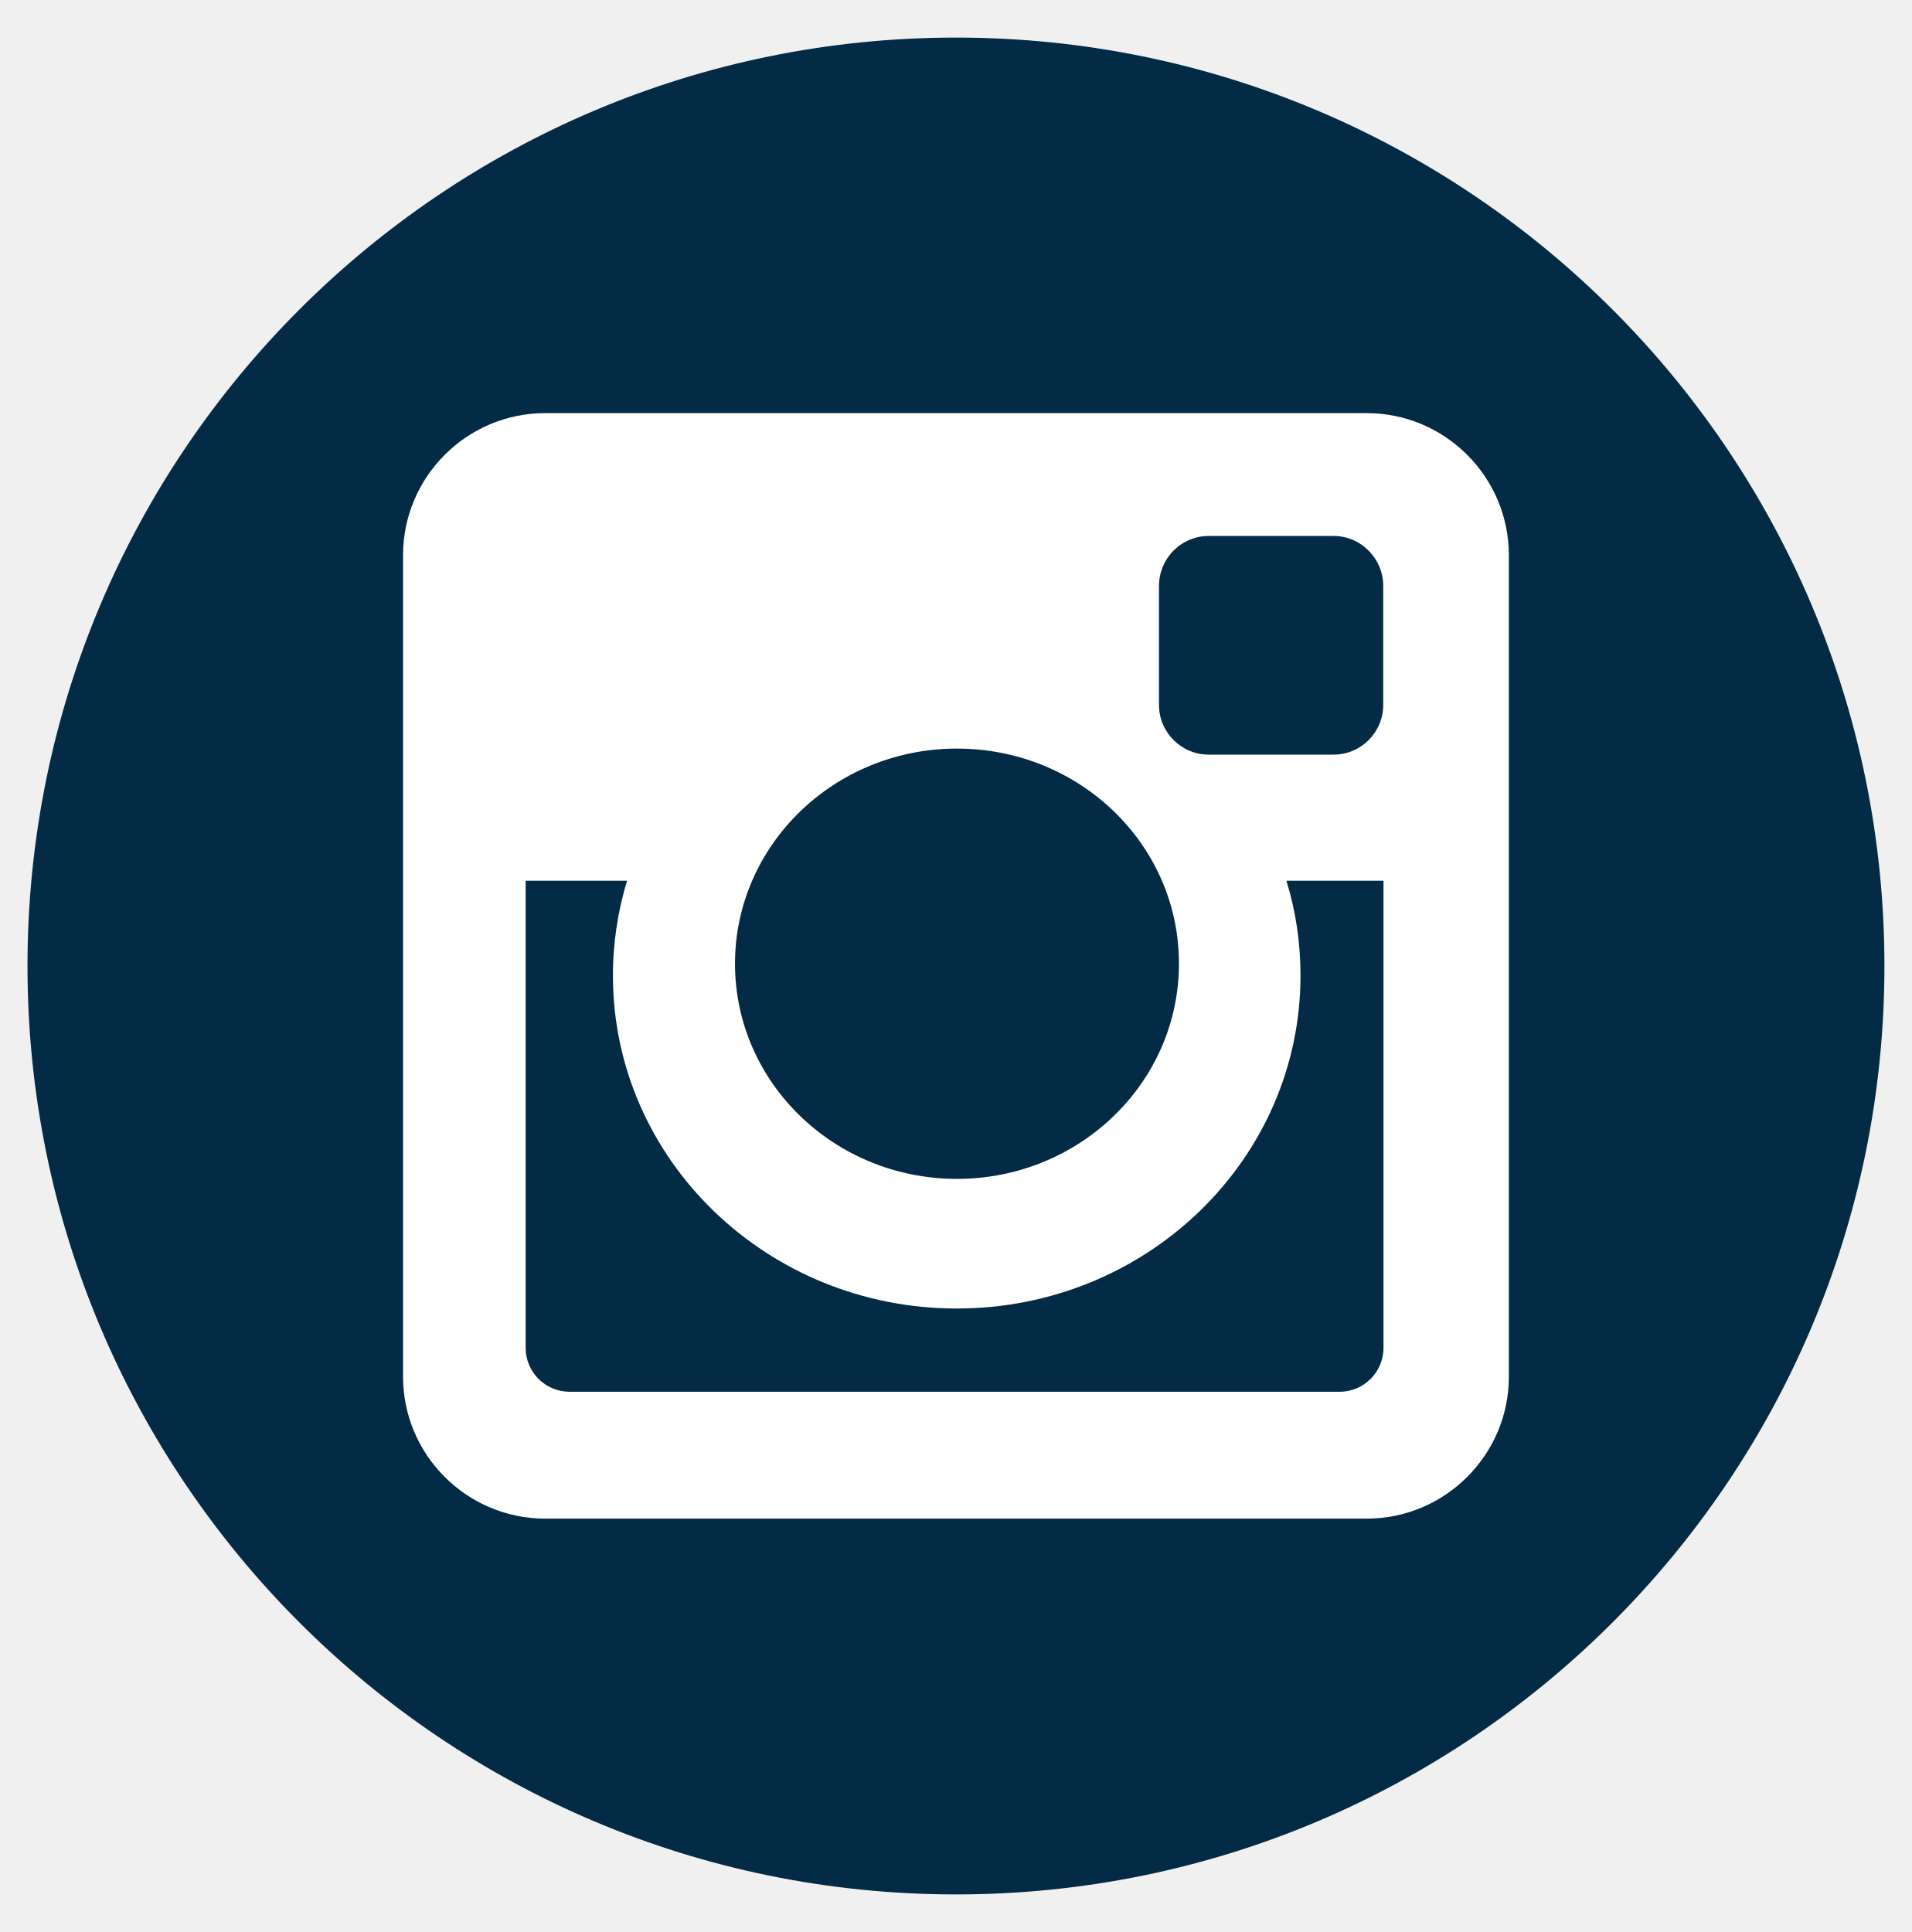
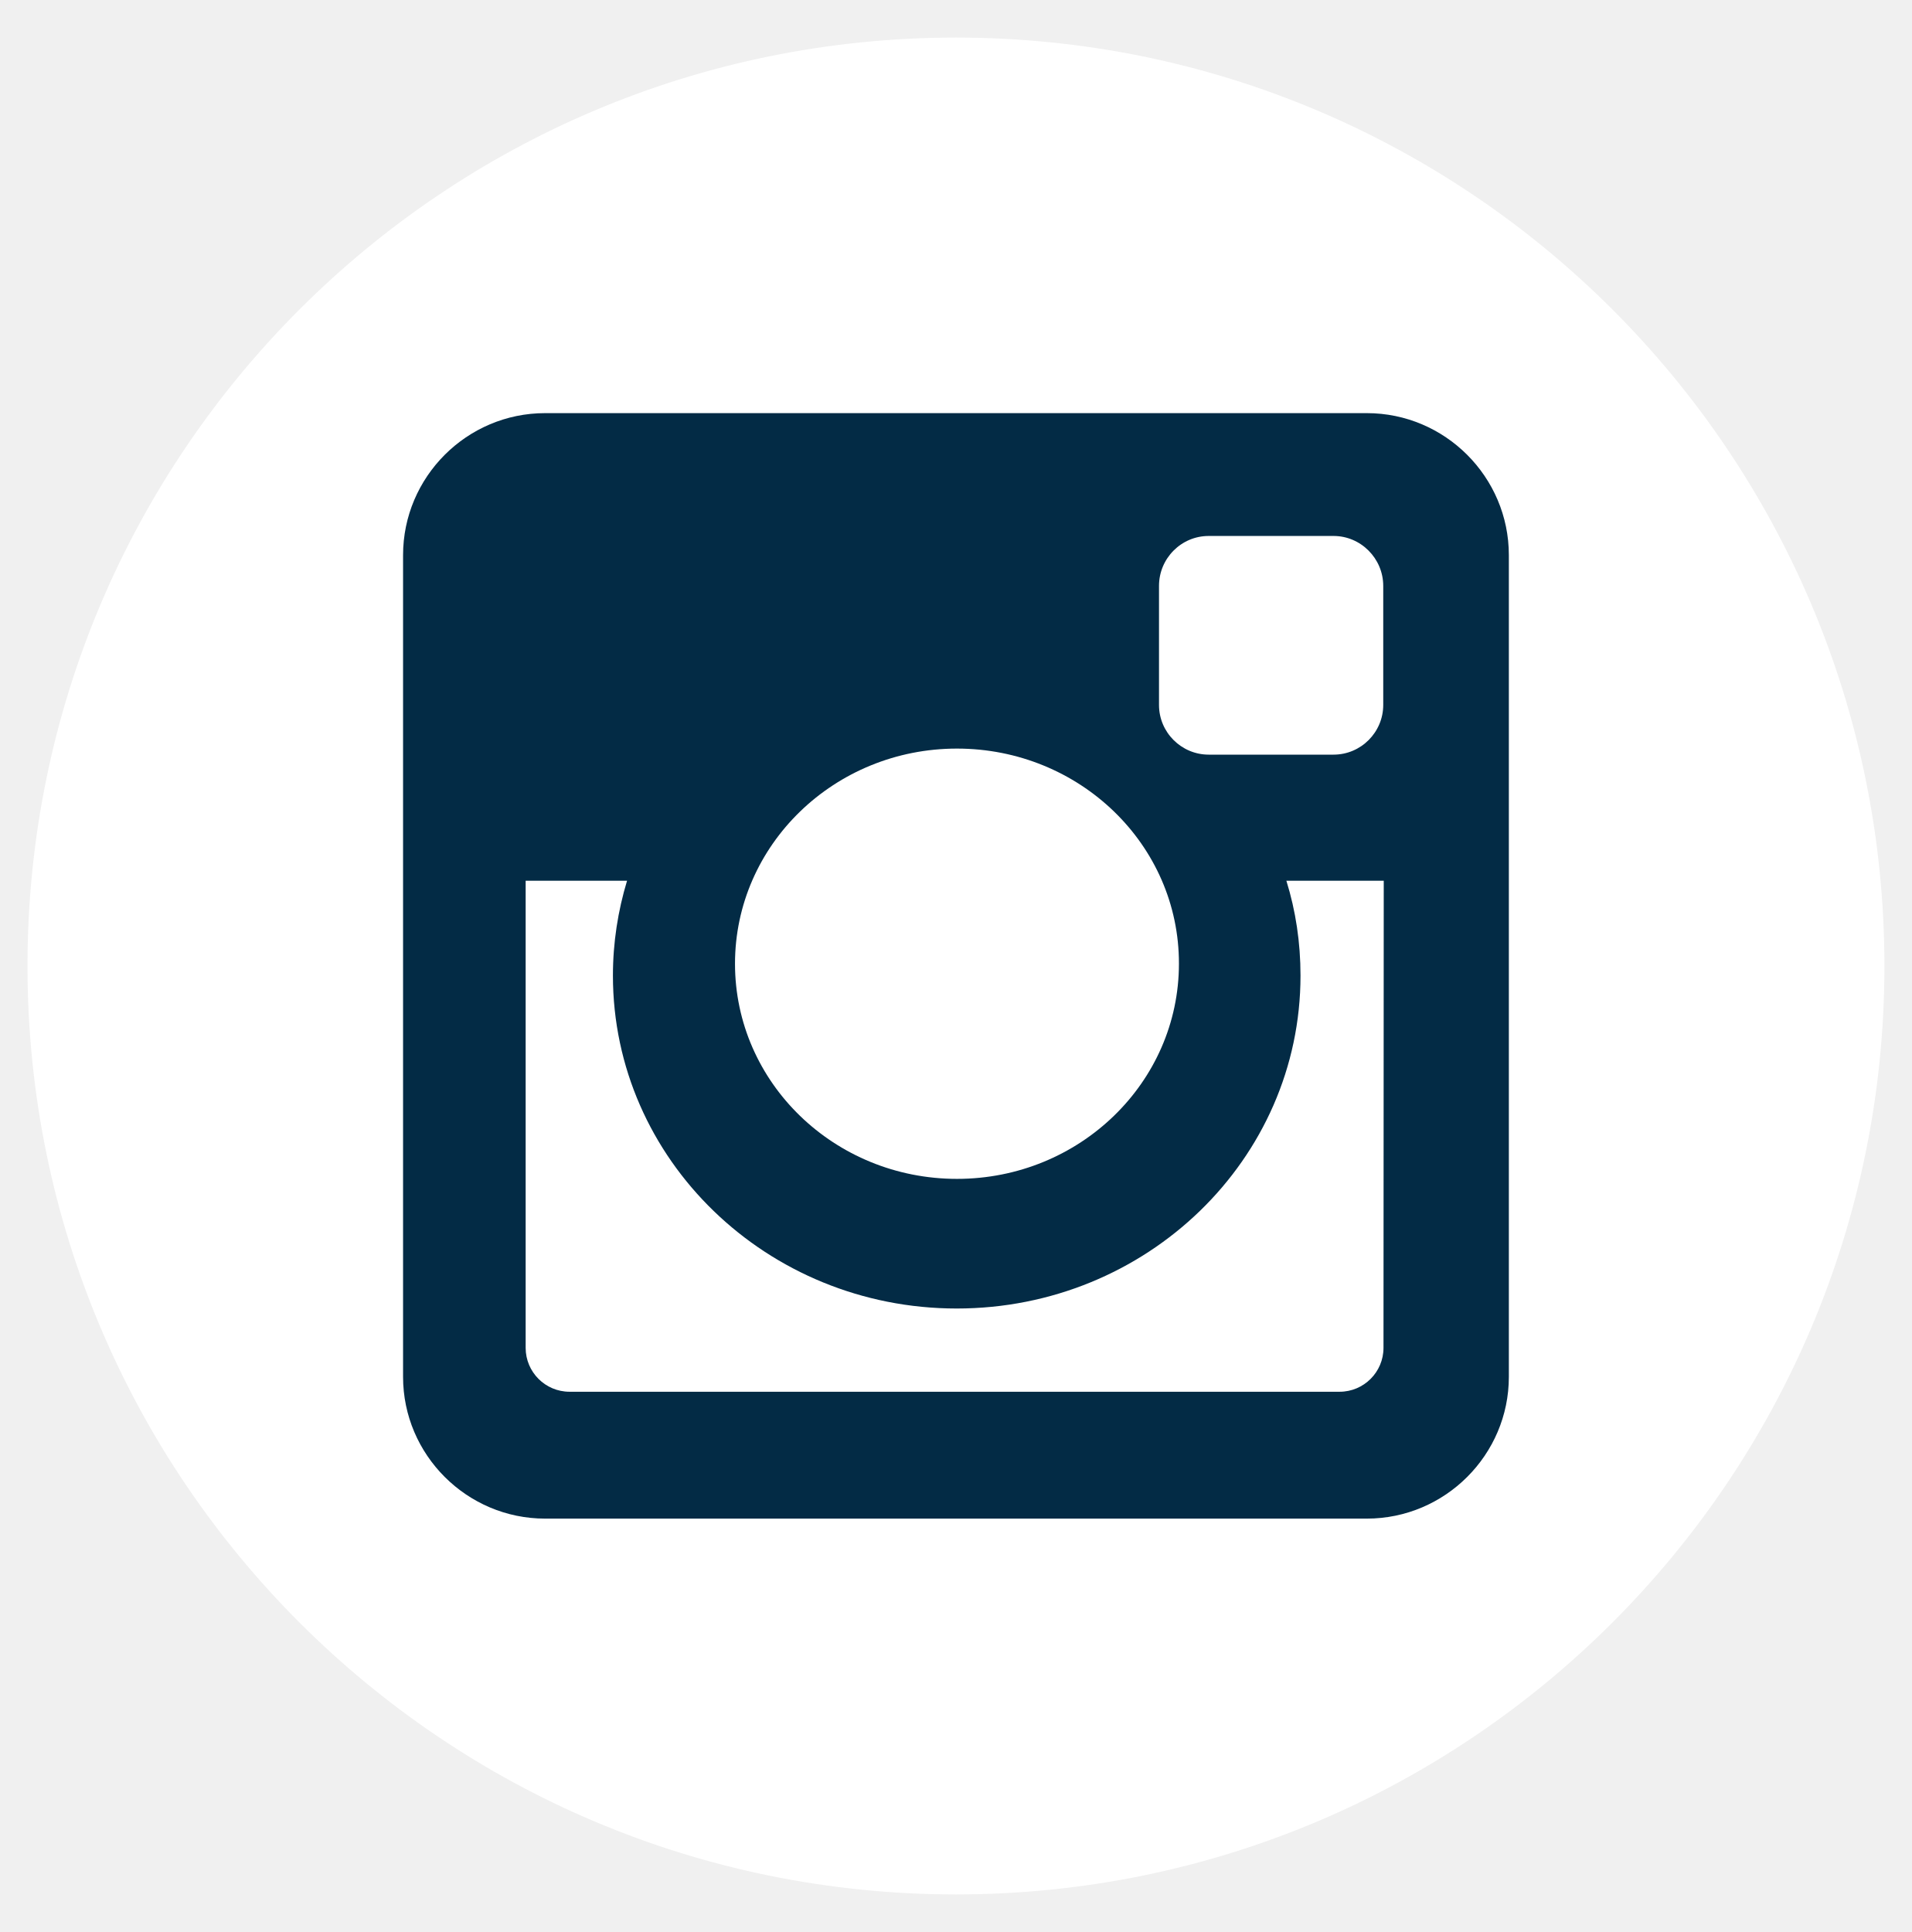
- <svg xmlns="http://www.w3.org/2000/svg" version="1.1" id="Layer_1" x="0px" y="0px" width="758px" height="766px" viewBox="0 0 758 766" style="enable-background:new 0 0 758 766;" xml:space="preserve">
+ <svg xmlns="http://www.w3.org/2000/svg" version="1.1" id="Layer_1" x="0px" y="0px" width="758px" height="766px" viewBox="73 14 758 766" style="enable-background:new 73 14 758 766;" xml:space="preserve">
  <style type="text/css">
- 	.st0{fill:#032B45;}
- 	.st1{fill:#FFFFFF;}
+ 	.st0{fill:#FFFFFF;}
+ 	.st1{fill:#032B45;}
</style>
  <g>
-     <path class="st0" d="M379,751.1L379,751.1C175.7,751.1,10.9,586.3,10.9,383v0C10.9,179.7,175.7,14.9,379,14.9h0   c203.3,0,368.1,164.8,368.1,368.1v0C747.1,586.3,582.3,751.1,379,751.1z" />
-     <path class="st1" d="M216.1,163.8h325.8c31,0,56.3,25.3,56.3,56.3v325.8c0,30.9-25.3,56.2-56.3,56.2H216.1   c-31,0-56.3-25.3-56.3-56.2V220.1C159.8,189.1,185.1,163.8,216.1,163.8z M479.2,212.5c-10.9,0-19.7,8.9-19.7,19.8v47.2   c0,10.9,8.9,19.7,19.7,19.7h49.5c10.9,0,19.7-8.9,19.7-19.7v-47.2c0-10.9-8.9-19.8-19.7-19.8H479.2z M548.6,349.2h-38.6   c3.7,11.9,5.6,24.5,5.6,37.6c0,72.9-61,132-136.3,132c-75.2,0-136.3-59.1-136.3-132c0-13.1,2-25.7,5.6-37.6h-40.2v185.2   c0,9.6,7.8,17.4,17.4,17.4h305.3c9.6,0,17.4-7.8,17.4-17.4V349.2z M379.4,296.8c-48.6,0-88,38.2-88,85.3c0,47.1,39.4,85.3,88,85.3   c48.6,0,88-38.2,88-85.3C467.5,334.9,428,296.8,379.4,296.8z" />
+     <path class="st0" d="M452,765.1L452,765.1C248.7,765.1,83.9,600.3,83.9,397l0,0C83.9,193.7,248.7,28.9,452,28.9l0,0   c203.3,0,368.1,164.8,368.1,368.1l0,0C820.1,600.3,655.3,765.1,452,765.1z" />
+     <path class="st1" d="M289.1,177.8h325.8c31,0,56.3,25.3,56.3,56.3v325.8c0,30.9-25.3,56.2-56.3,56.2H289.1   c-31,0-56.3-25.3-56.3-56.2V234.1C232.8,203.1,258.1,177.8,289.1,177.8z M552.2,226.5c-10.9,0-19.7,8.9-19.7,19.8v47.2   c0,10.9,8.9,19.7,19.7,19.7h49.5c10.9,0,19.7-8.9,19.7-19.7v-47.2c0-10.9-8.9-19.8-19.7-19.8H552.2z M621.6,363.2H583   c3.7,11.9,5.6,24.5,5.6,37.6c0,72.9-61,132-136.3,132c-75.2,0-136.3-59.1-136.3-132c0-13.1,2-25.7,5.6-37.6h-40.2v185.2   c0,9.6,7.8,17.4,17.4,17.4h305.3c9.6,0,17.4-7.8,17.4-17.4L621.6,363.2L621.6,363.2z M452.4,310.8c-48.6,0-88,38.2-88,85.3   s39.4,85.3,88,85.3s88-38.2,88-85.3C540.5,348.9,501,310.8,452.4,310.8z" />
  </g>
</svg>
